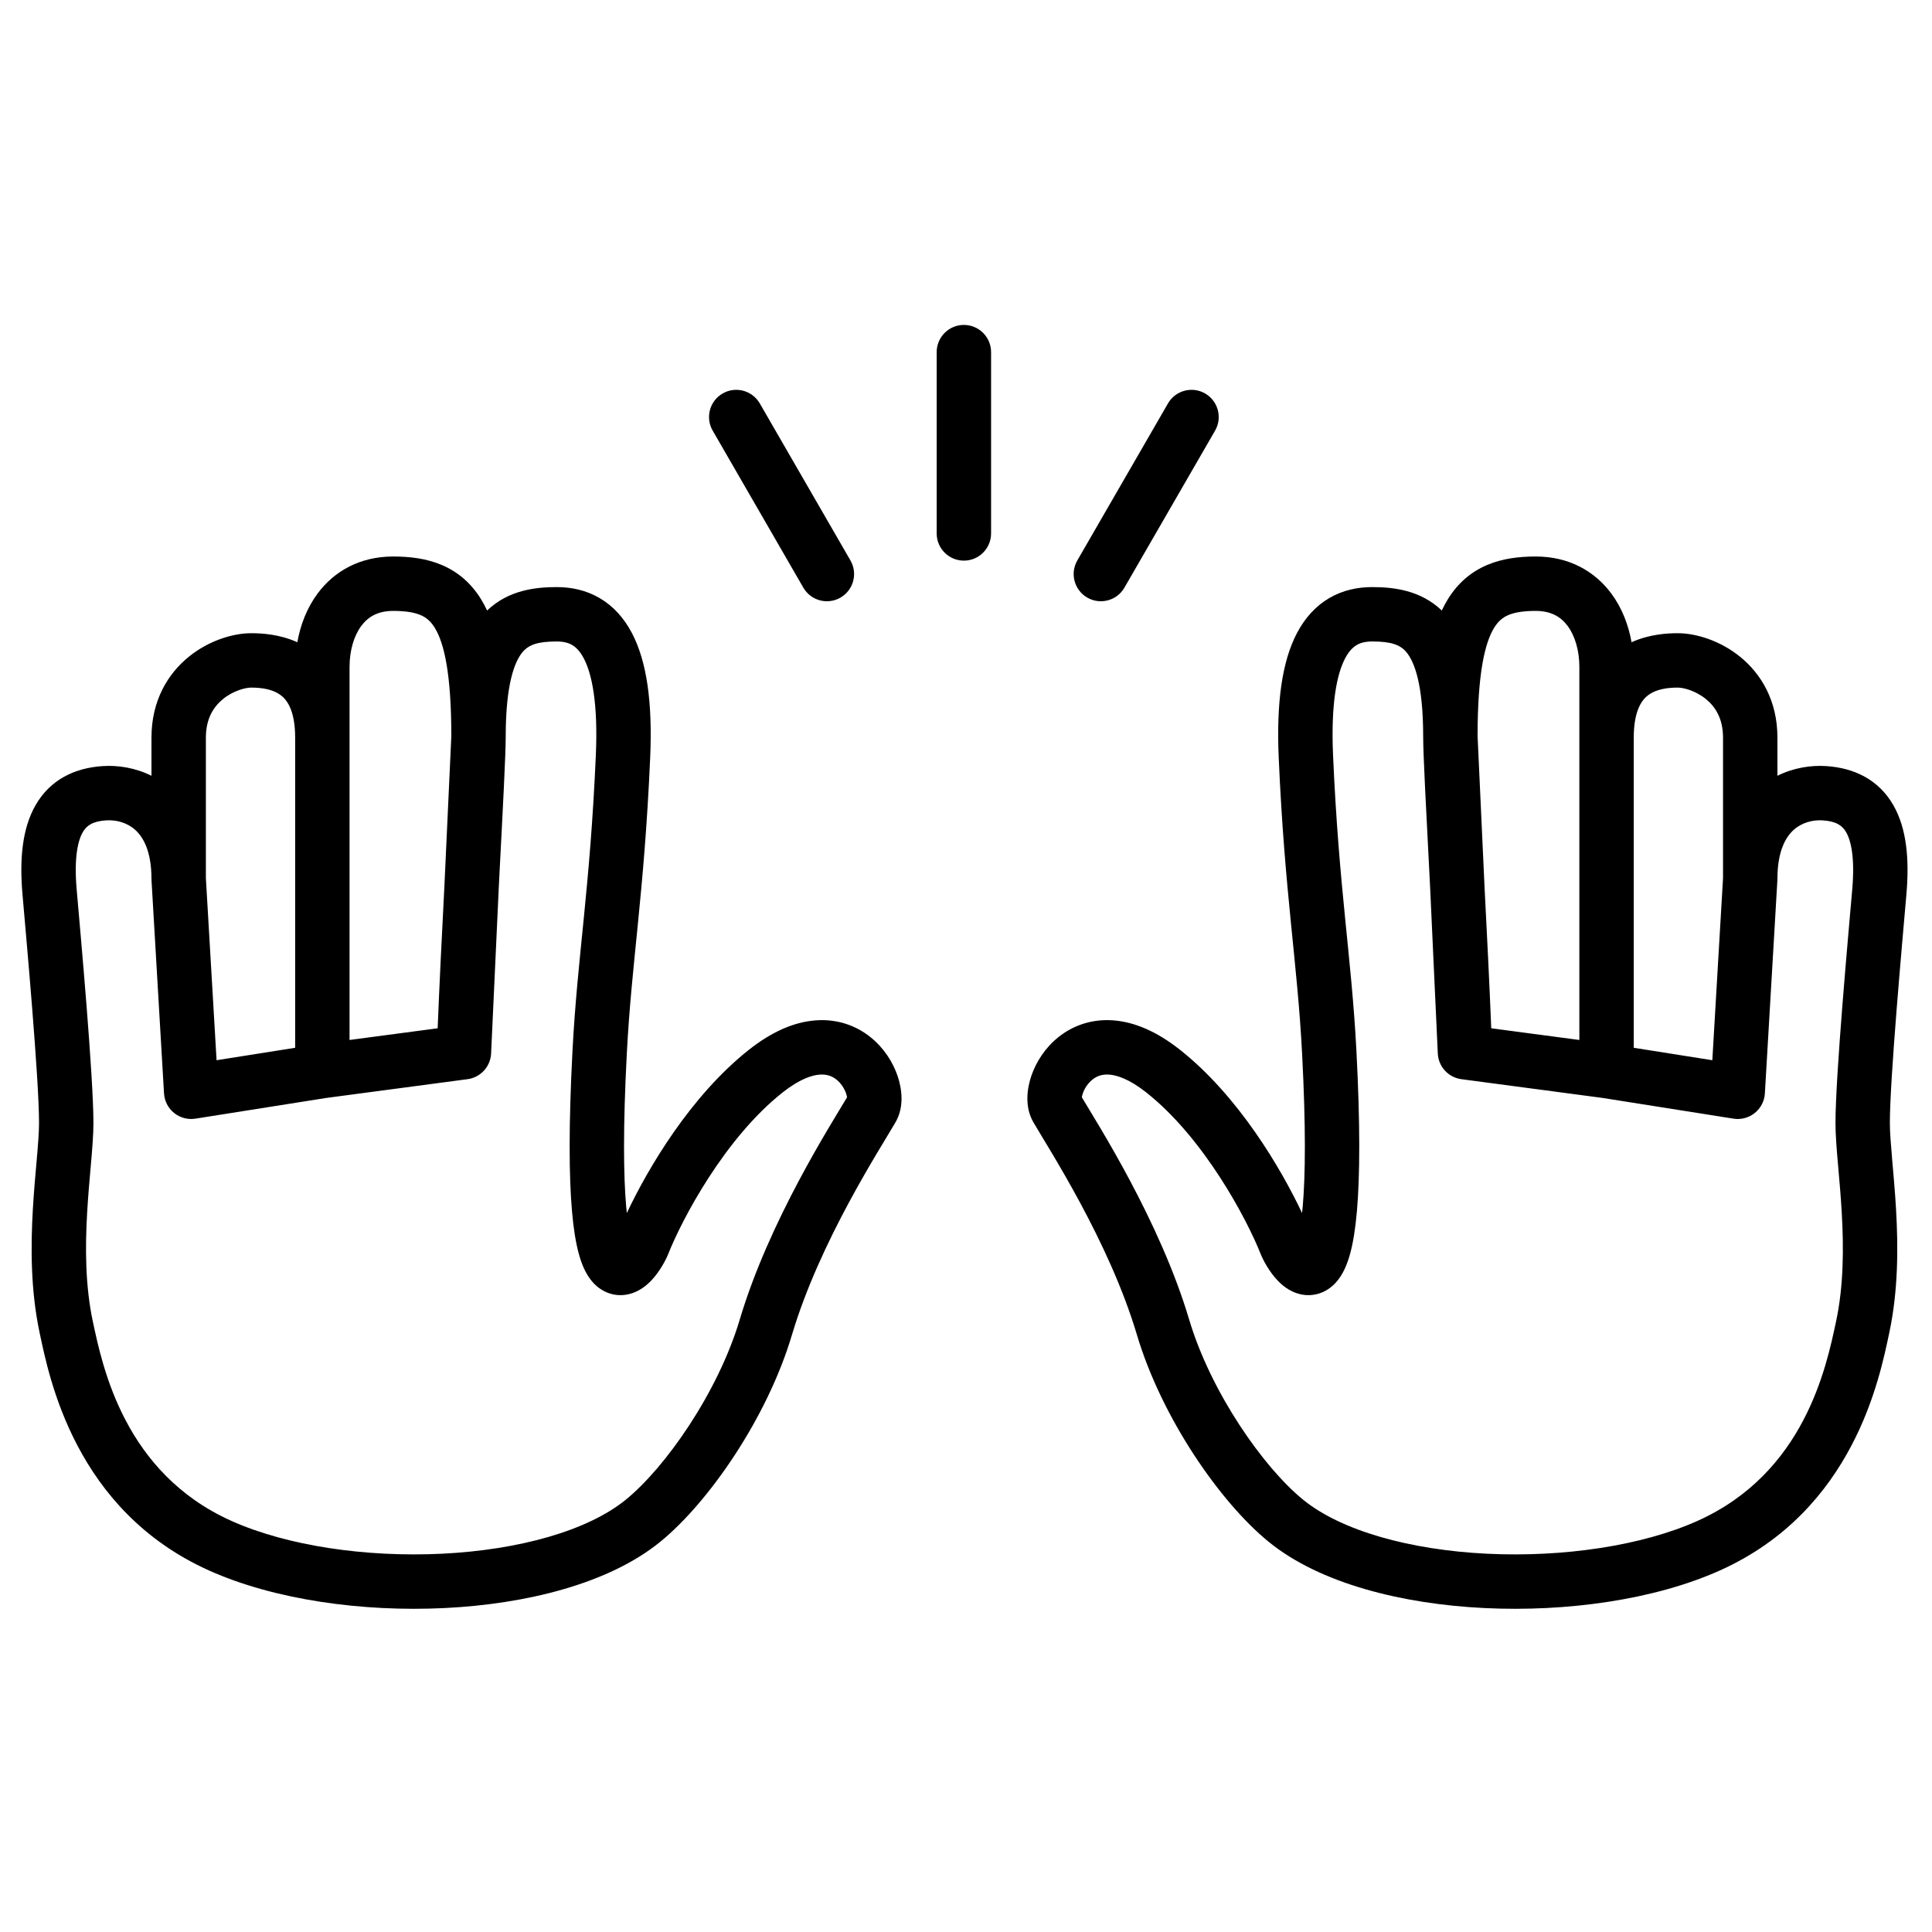
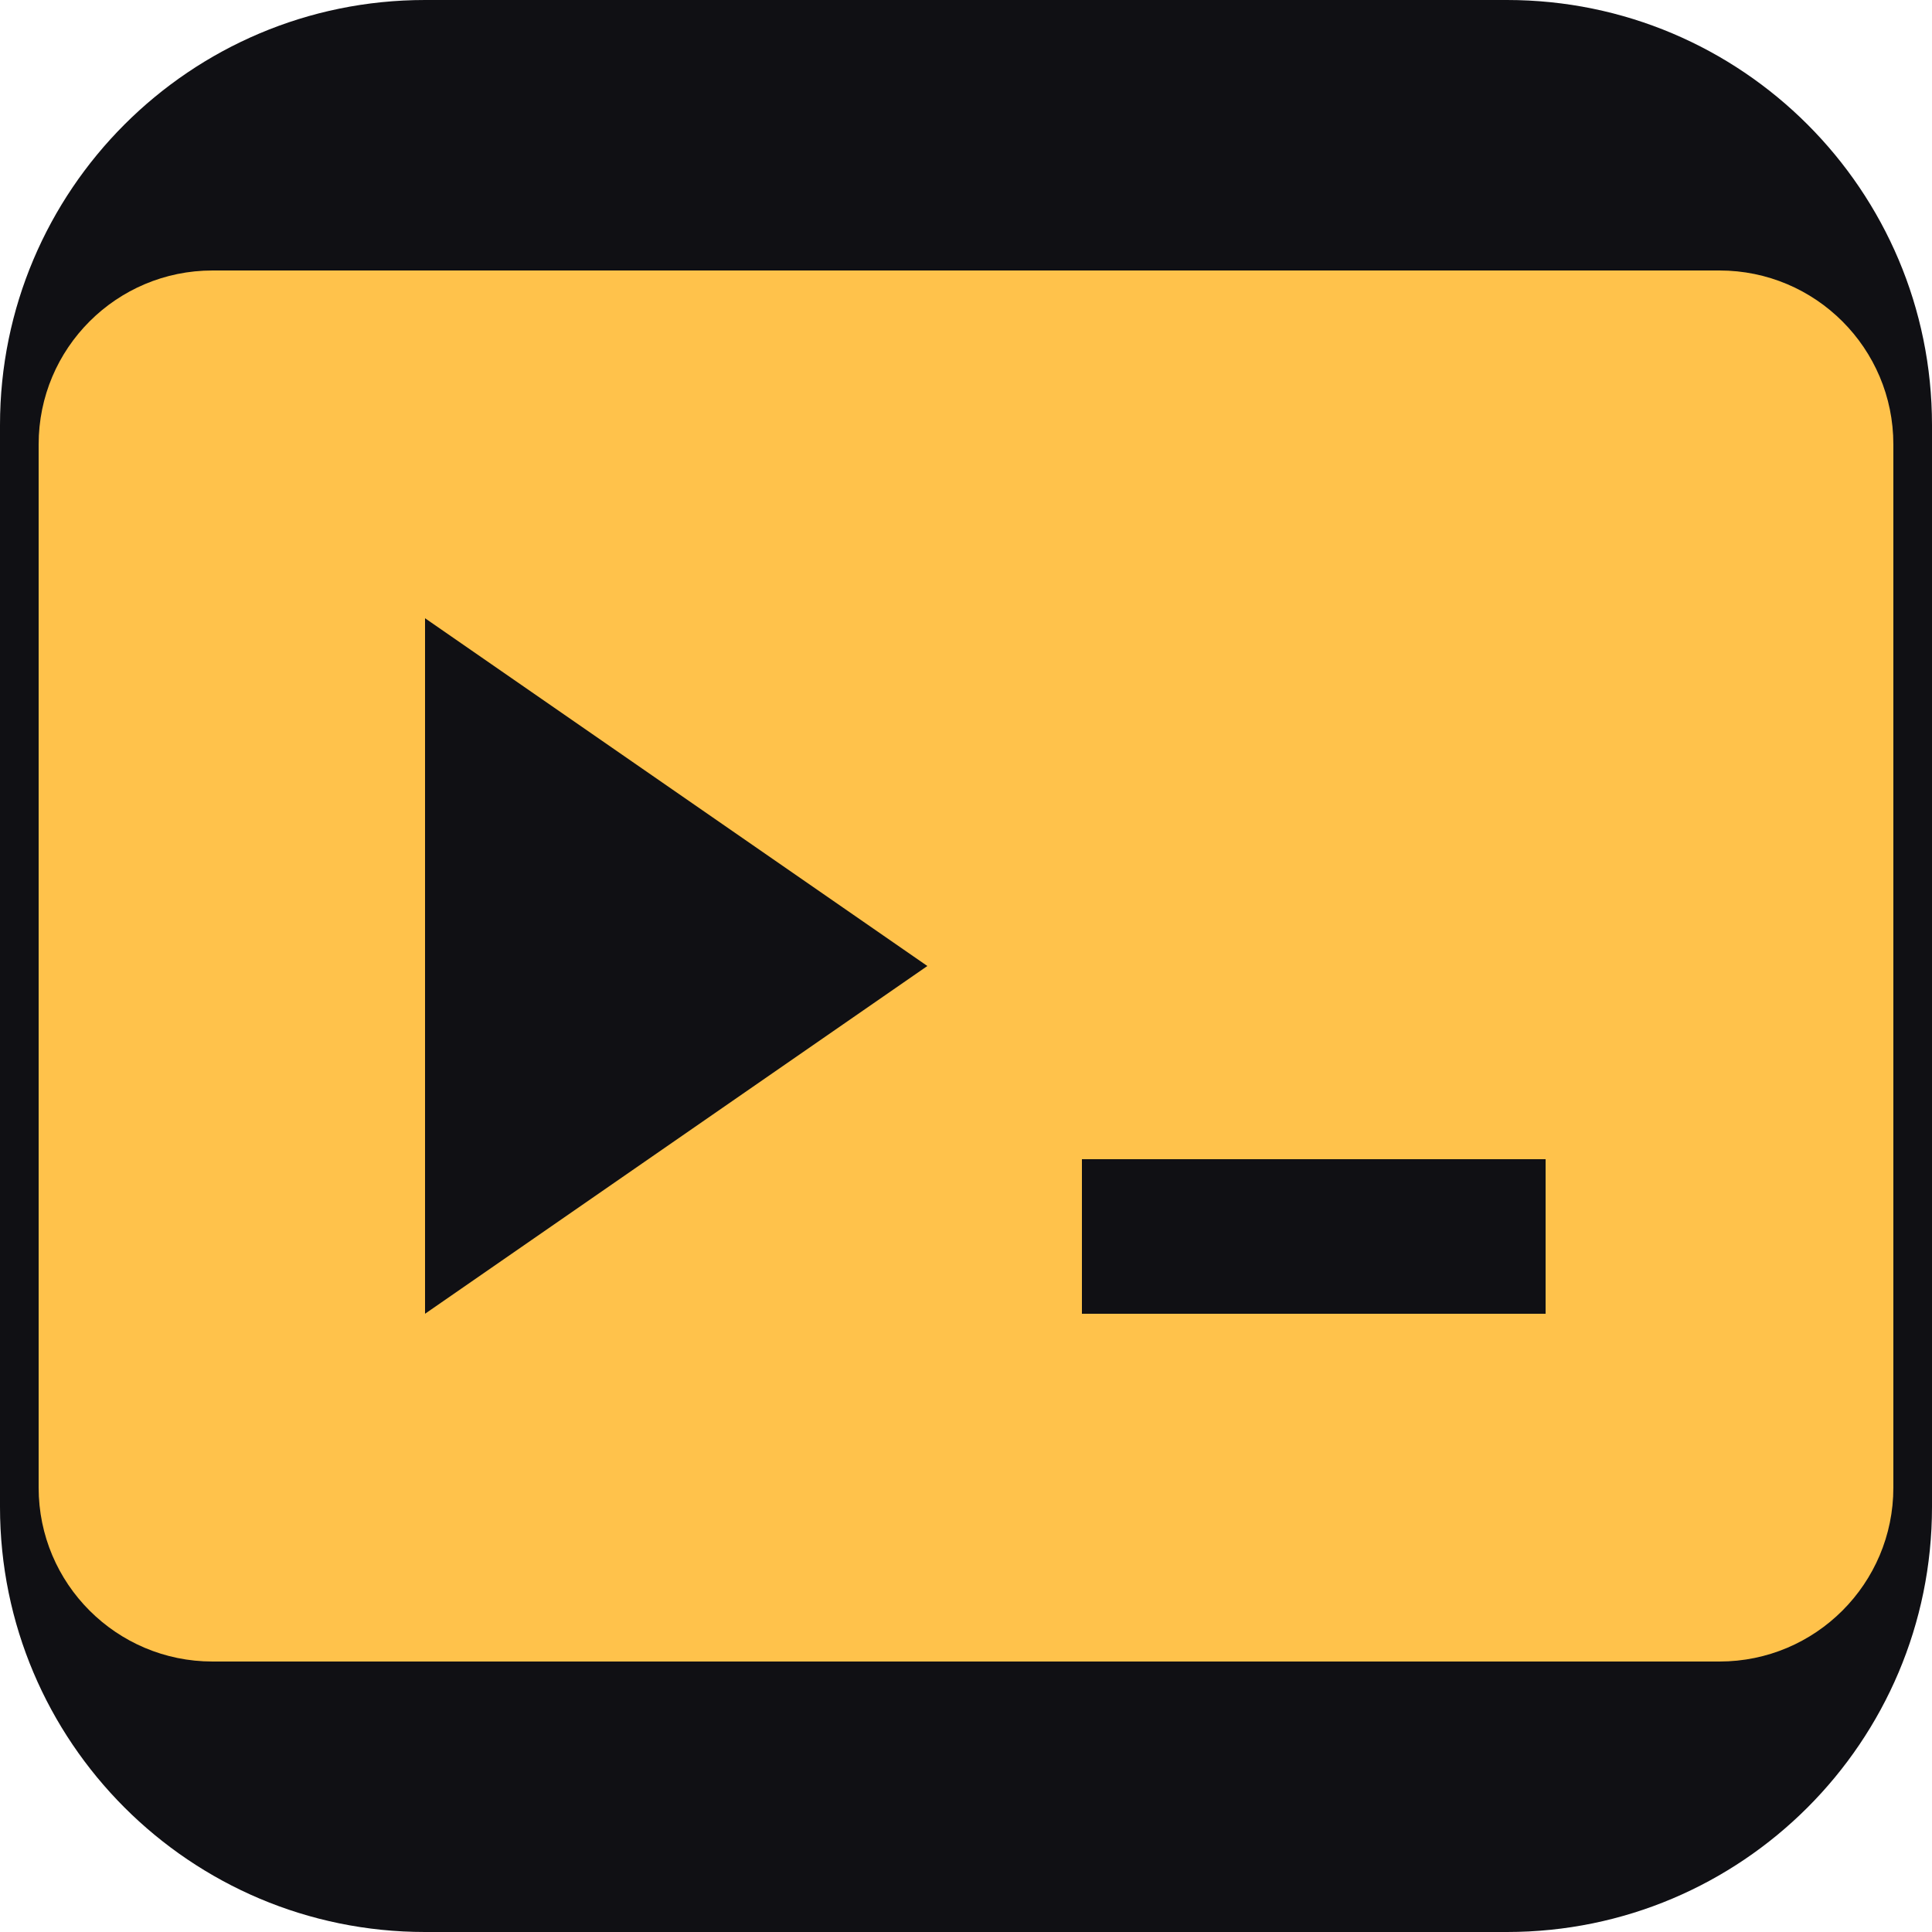
- <svg xmlns="http://www.w3.org/2000/svg" width="1365" height="1365" viewBox="0 -24 148 148" fill="none">
-   <path d="M71.754 16.863V2.974C71.754 1.824 72.687 0.891 73.838 0.891C74.988 0.891 75.921 1.824 75.921 2.974V16.863C75.921 18.014 74.988 18.947 73.838 18.947C72.687 18.947 71.754 18.014 71.754 16.863Z" fill="black" />
-   <path d="M82.527 18.933L89.472 6.905C90.047 5.908 91.322 5.567 92.318 6.142C93.314 6.717 93.656 7.992 93.081 8.988L86.136 21.017C85.561 22.013 84.286 22.355 83.29 21.779C82.293 21.204 81.952 19.929 82.527 18.933Z" fill="black" />
-   <path d="M65.148 18.933L58.204 6.905C57.628 5.908 56.354 5.567 55.357 6.142C54.361 6.717 54.019 7.992 54.595 8.988L61.539 21.017C62.114 22.013 63.389 22.355 64.385 21.779C65.382 21.204 65.723 19.929 65.148 18.933Z" fill="black" />
-   <path d="M140.606 62.029C140.606 58.409 141.583 47.675 141.89 44.132C142.097 41.737 141.809 40.425 141.424 39.754C141.141 39.263 140.699 38.915 139.634 38.844C138.865 38.792 138.027 39.011 137.401 39.576C136.814 40.105 136.159 41.168 136.159 43.318L136.155 43.439L135.198 59.758C135.164 60.345 134.883 60.891 134.424 61.26C133.966 61.628 133.374 61.786 132.793 61.694L122.764 60.107L111.948 58.67C110.949 58.538 110.188 57.708 110.142 56.702L109.561 44.132C109.535 43.621 109.51 43.114 109.484 42.615C109.241 37.929 109.022 33.781 109.022 32.428C109.022 28.386 108.338 26.681 107.74 25.963C107.263 25.392 106.577 25.14 105.11 25.14C104.583 25.14 104.212 25.248 103.933 25.411C103.659 25.571 103.346 25.859 103.049 26.421C102.41 27.626 101.945 29.891 102.118 33.848C102.342 38.98 102.692 42.815 103.035 46.272C103.377 49.723 103.718 52.856 103.908 56.497C104.204 62.197 104.178 66.126 103.945 68.792C103.828 70.124 103.656 71.2 103.423 72.05C103.202 72.856 102.871 73.676 102.296 74.289C101.6 75.03 100.608 75.384 99.577 75.136C98.759 74.939 98.185 74.421 97.871 74.092C97.214 73.402 96.75 72.511 96.568 72.051C95.51 69.381 92.235 63.181 87.802 59.681C86.509 58.66 85.567 58.365 84.974 58.32C84.415 58.278 84.009 58.444 83.691 58.697C83.34 58.976 83.078 59.381 82.948 59.764C82.902 59.9 82.882 59.997 82.874 60.058C84.076 62.087 88.842 69.522 91.09 77.069C92.765 82.694 96.804 88.426 99.819 90.881C102.74 93.258 107.988 94.731 113.9 95.022C119.756 95.309 125.788 94.412 130.033 92.509C138.233 88.833 139.903 80.738 140.651 77.229C141.232 74.506 141.243 71.599 141.087 68.901C141.01 67.555 140.894 66.297 140.793 65.137C140.695 64.01 140.606 62.922 140.606 62.029ZM120.986 27.095C120.986 25.831 120.648 24.705 120.089 23.951C119.583 23.27 118.84 22.799 117.646 22.798C116.668 22.798 116.011 22.919 115.546 23.117C115.13 23.294 114.781 23.57 114.463 24.083C113.73 25.267 113.192 27.645 113.189 32.384L113.721 43.909C113.91 47.566 114.106 51.492 114.235 54.771L120.986 55.667V27.095ZM125.153 56.265L131.172 57.218L131.992 43.267V32.508C131.992 31.031 131.39 30.128 130.678 29.549C129.884 28.904 128.957 28.673 128.519 28.673C127.722 28.673 126.899 28.797 126.306 29.218C125.849 29.542 125.153 30.309 125.153 32.508V56.265ZM136.159 35.428C137.406 34.807 138.74 34.608 139.912 34.687C142.037 34.829 143.91 35.718 145.037 37.678C146.06 39.459 146.273 41.814 146.041 44.493C145.72 48.195 144.772 58.646 144.772 62.029C144.772 62.708 144.843 63.612 144.944 64.776C145.042 65.907 145.165 67.239 145.247 68.661C145.411 71.499 145.422 74.838 144.727 78.099C144.002 81.495 142.041 91.692 131.738 96.311C126.731 98.555 120.002 99.494 113.696 99.184C107.445 98.877 101.128 97.319 97.189 94.112C93.481 91.094 88.994 84.631 87.096 78.259C84.953 71.062 80.311 63.965 79.153 61.953C78.471 60.769 78.684 59.363 79.002 58.426C79.361 57.369 80.055 56.263 81.099 55.434C82.176 54.578 83.604 54.038 85.288 54.165C86.937 54.289 88.646 55.039 90.383 56.411C94.854 59.94 98.134 65.508 99.742 68.923C99.759 68.766 99.779 68.602 99.794 68.43C100.003 66.043 100.039 62.334 99.747 56.713C99.564 53.194 99.236 50.181 98.889 46.683C98.543 43.19 98.184 39.271 97.955 34.03C97.772 29.848 98.201 26.672 99.367 24.471C99.972 23.33 100.79 22.422 101.83 21.814C102.866 21.209 103.995 20.974 105.11 20.974C106.759 20.974 108.813 21.206 110.448 22.768C110.593 22.458 110.75 22.165 110.921 21.89C111.676 20.67 112.681 19.808 113.912 19.284C115.095 18.779 116.378 18.631 117.646 18.631C120.195 18.631 122.164 19.757 123.434 21.468C124.256 22.576 124.75 23.878 124.985 25.198C126.338 24.588 127.691 24.507 128.519 24.507C129.933 24.507 131.784 25.079 133.305 26.315C134.908 27.618 136.159 29.673 136.159 32.508V35.428Z" fill="black" />
-   <path d="M7.157 62.029C7.157 58.409 6.18 47.675 5.873 44.132C5.665 41.737 5.954 40.425 6.339 39.754C6.621 39.263 7.063 38.915 8.128 38.844C8.898 38.792 9.735 39.011 10.362 39.576C10.948 40.105 11.603 41.168 11.603 43.318L11.607 43.439L12.564 59.758C12.599 60.345 12.88 60.891 13.338 61.26C13.796 61.628 14.389 61.786 14.97 61.694L24.999 60.107L35.814 58.67C36.813 58.538 37.574 57.708 37.621 56.702L38.202 44.132C38.228 43.621 38.252 43.114 38.278 42.615C38.522 37.929 38.74 33.781 38.74 32.428C38.74 28.386 39.425 26.681 40.023 25.963C40.5 25.392 41.185 25.14 42.652 25.14C43.179 25.14 43.55 25.248 43.83 25.411C44.104 25.571 44.416 25.859 44.714 26.421C45.352 27.626 45.817 29.891 45.644 33.848C45.42 38.98 45.07 42.815 44.727 46.272C44.385 49.723 44.044 52.856 43.855 56.497C43.558 62.197 43.585 66.126 43.818 68.792C43.934 70.124 44.107 71.2 44.34 72.05C44.56 72.856 44.891 73.676 45.466 74.289C46.163 75.03 47.155 75.384 48.185 75.136C49.003 74.939 49.578 74.421 49.892 74.092C50.548 73.402 51.012 72.511 51.194 72.051C52.253 69.381 55.527 63.181 59.96 59.681C61.254 58.66 62.196 58.365 62.789 58.32C63.348 58.278 63.753 58.444 64.072 58.697C64.422 58.976 64.684 59.381 64.815 59.764C64.861 59.9 64.88 59.997 64.888 60.058C63.687 62.087 58.92 69.522 56.673 77.069C54.998 82.694 50.959 88.426 47.943 90.881C45.023 93.258 39.775 94.731 33.862 95.022C28.007 95.309 21.975 94.412 17.73 92.509C9.53 88.833 7.86 80.738 7.111 77.229C6.531 74.506 6.519 71.599 6.675 68.901C6.753 67.555 6.868 66.297 6.969 65.137C7.067 64.01 7.157 62.922 7.157 62.029ZM26.777 27.095C26.777 25.831 27.115 24.705 27.674 23.951C28.179 23.27 28.922 22.799 30.117 22.798C31.094 22.798 31.752 22.919 32.216 23.117C32.633 23.294 32.982 23.57 33.3 24.083C34.033 25.267 34.571 27.645 34.574 32.384L34.042 43.909C33.852 47.566 33.657 51.492 33.527 54.771L26.777 55.667V27.095ZM22.61 56.265L16.59 57.218L15.771 43.267V32.508C15.771 31.031 16.373 30.128 17.085 29.549C17.878 28.904 18.806 28.673 19.243 28.673C20.04 28.673 20.863 28.797 21.456 29.218C21.913 29.542 22.61 30.309 22.61 32.508V56.265ZM11.603 35.428C10.357 34.807 9.023 34.608 7.85 34.687C5.725 34.829 3.852 35.718 2.726 37.678C1.702 39.459 1.489 41.814 1.721 44.493C2.042 48.195 2.99 58.646 2.99 62.029C2.99 62.708 2.92 63.612 2.819 64.776C2.72 65.907 2.597 67.239 2.515 68.661C2.352 71.499 2.34 74.838 3.036 78.099C3.76 81.495 5.722 91.692 16.024 96.311C21.031 98.555 27.76 99.494 34.067 99.184C40.317 98.877 46.635 97.319 50.574 94.112C54.282 91.094 58.769 84.631 60.666 78.259C62.809 71.062 67.451 63.965 68.61 61.953C69.292 60.769 69.079 59.363 68.76 58.426C68.402 57.369 67.707 56.263 66.663 55.434C65.587 54.578 64.158 54.038 62.475 54.165C60.826 54.289 59.116 55.039 57.379 56.411C52.908 59.94 49.628 65.508 48.02 68.923C48.003 68.766 47.983 68.602 47.968 68.43C47.76 66.043 47.723 62.334 48.016 56.713C48.199 53.194 48.527 50.181 48.874 46.683C49.22 43.19 49.578 39.271 49.807 34.03C49.99 29.848 49.561 26.672 48.395 24.471C47.791 23.33 46.973 22.422 45.932 21.814C44.896 21.209 43.768 20.974 42.652 20.974C41.004 20.974 38.95 21.206 37.314 22.768C37.17 22.458 37.012 22.165 36.842 21.89C36.086 20.67 35.082 19.808 33.851 19.284C32.668 18.779 31.385 18.631 30.117 18.631C27.568 18.631 25.599 19.757 24.328 21.468C23.507 22.576 23.012 23.878 22.777 25.198C21.425 24.588 20.072 24.507 19.243 24.507C17.83 24.507 15.979 25.079 14.457 26.315C12.854 27.618 11.603 29.673 11.603 32.508V35.428Z" fill="black" />
+ <svg xmlns="http://www.w3.org/2000/svg" viewBox="0 0 100 100" role="img" aria-label="AgentDeck">
+   <rect width="100" height="100" rx="22" fill="#101014" />
+   <rect x="2" y="14" width="96" height="72" rx="9" fill="#FFC24B" />
+   <path d="M22 32v36l26-18-26-18Z" fill="#101014" />
+   <rect x="56" y="60" width="24" height="8" fill="#101014" />
</svg>
